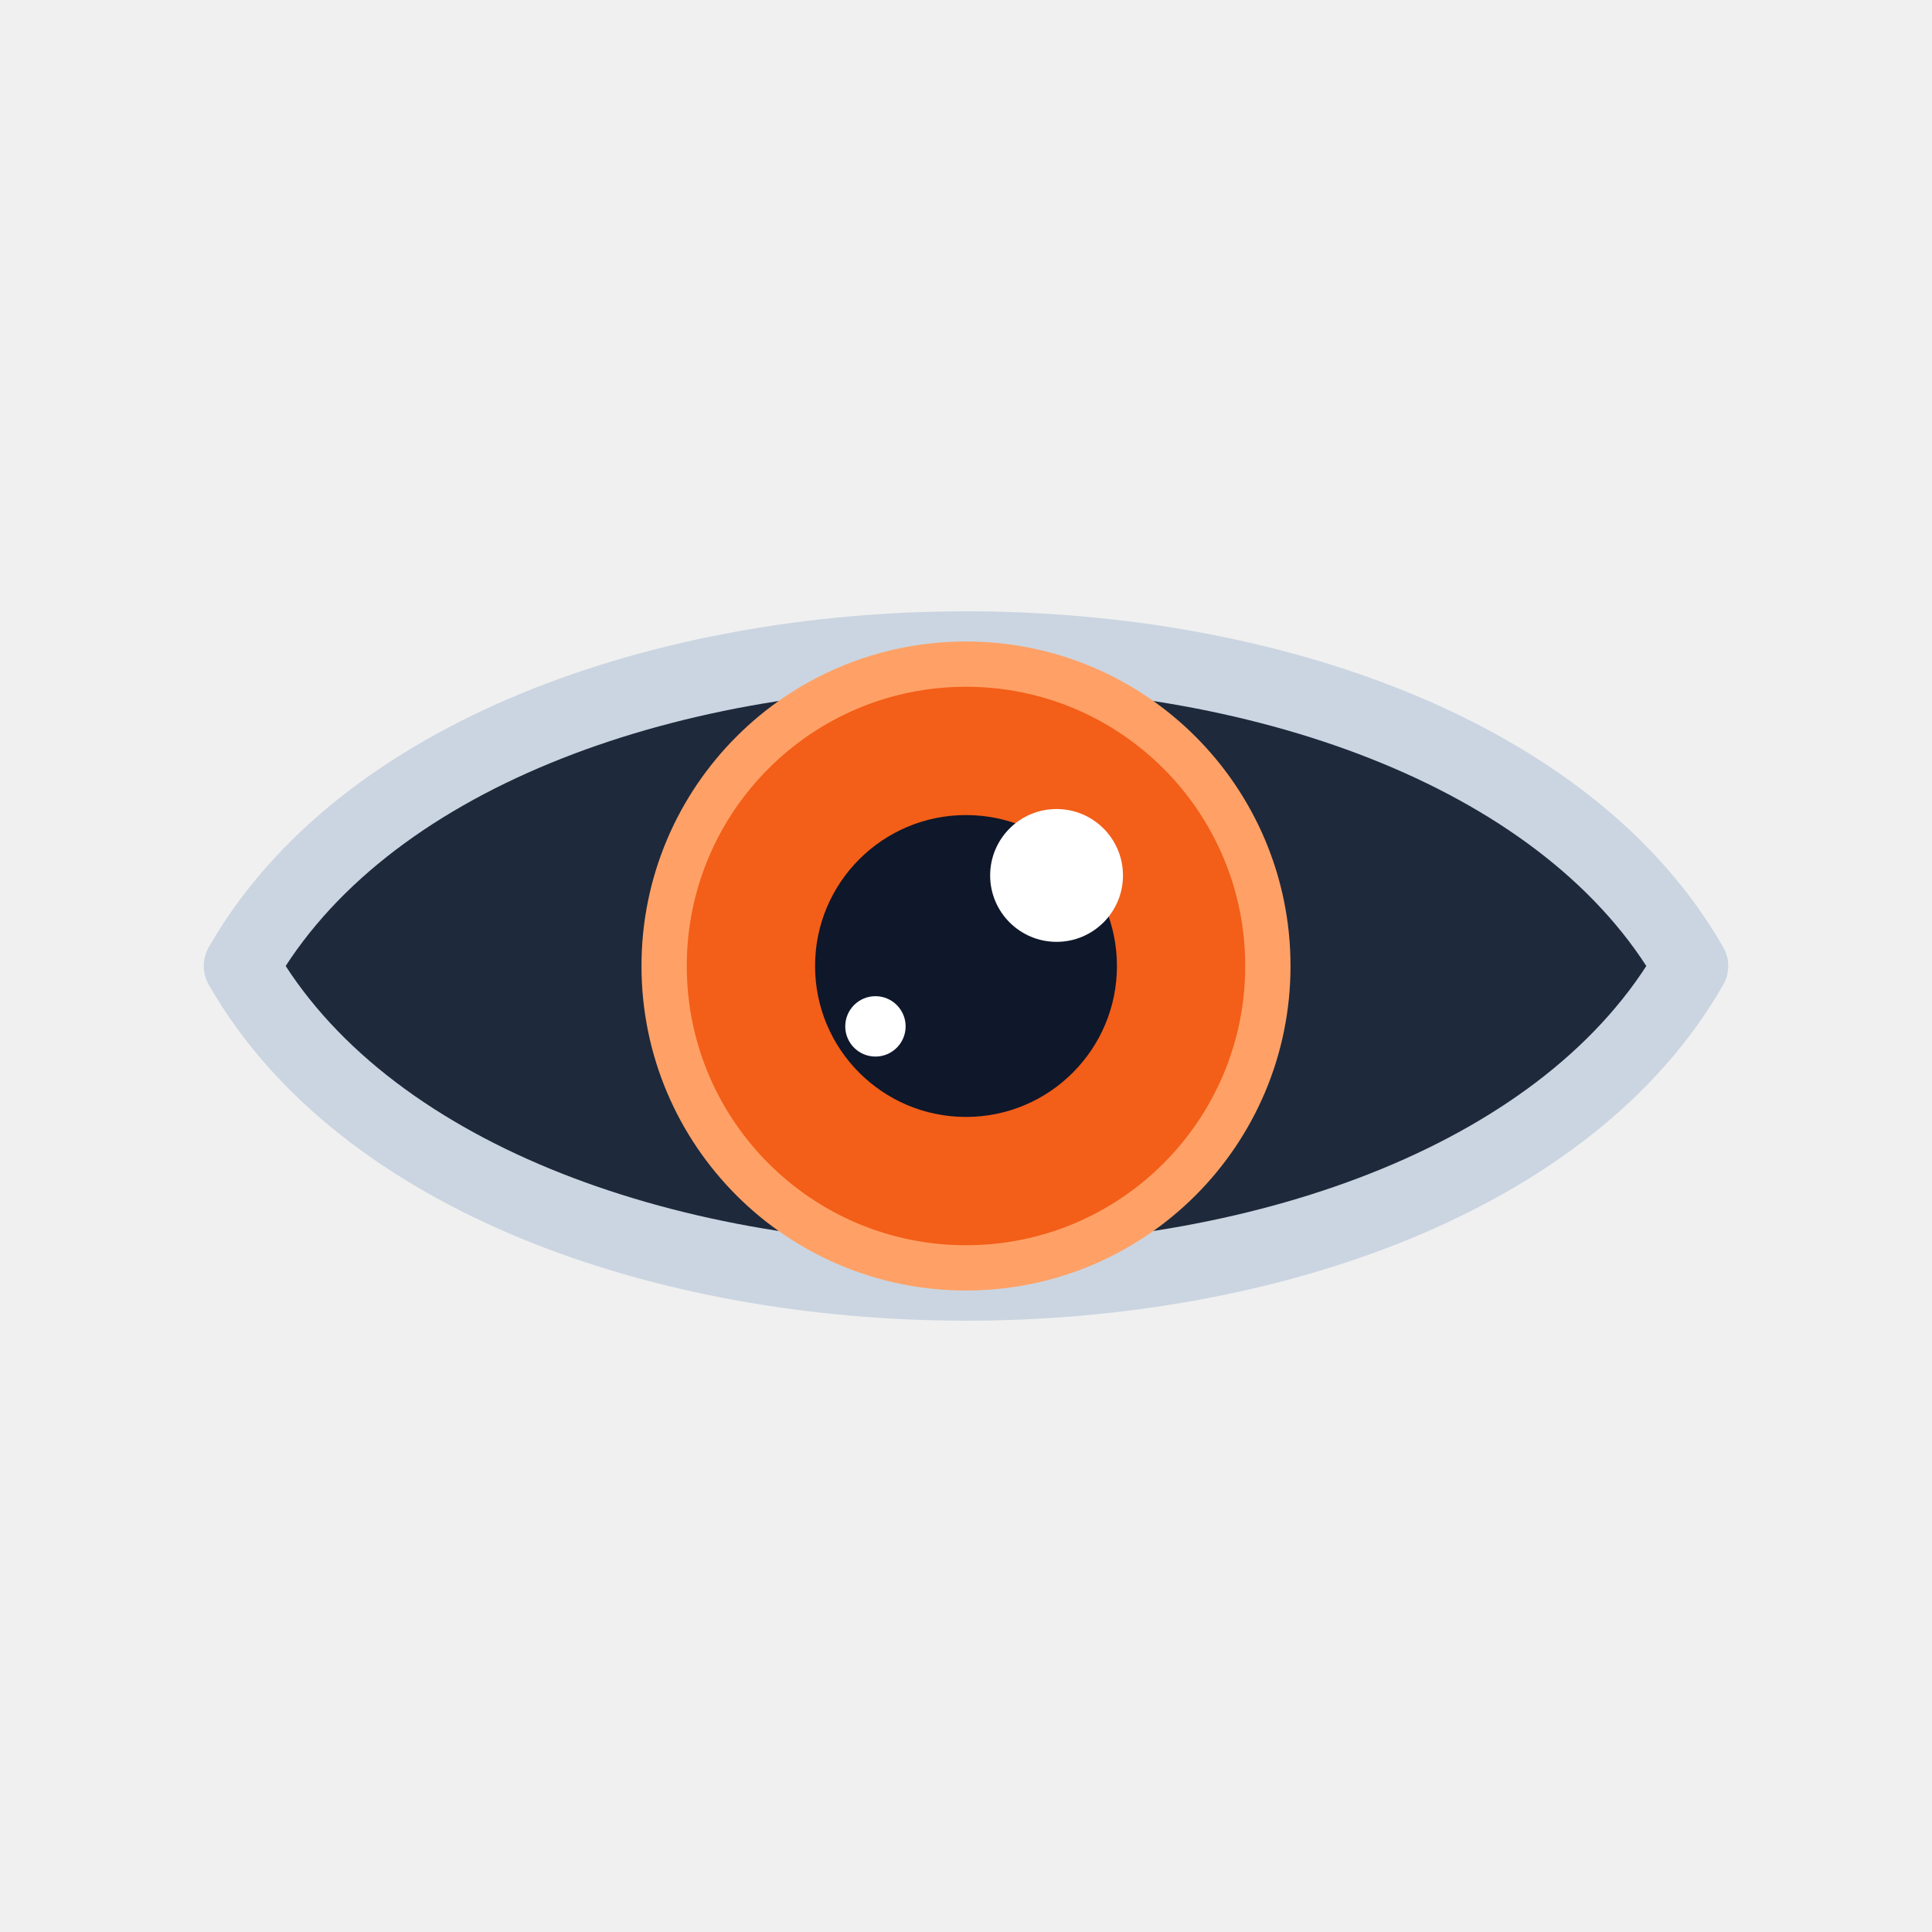
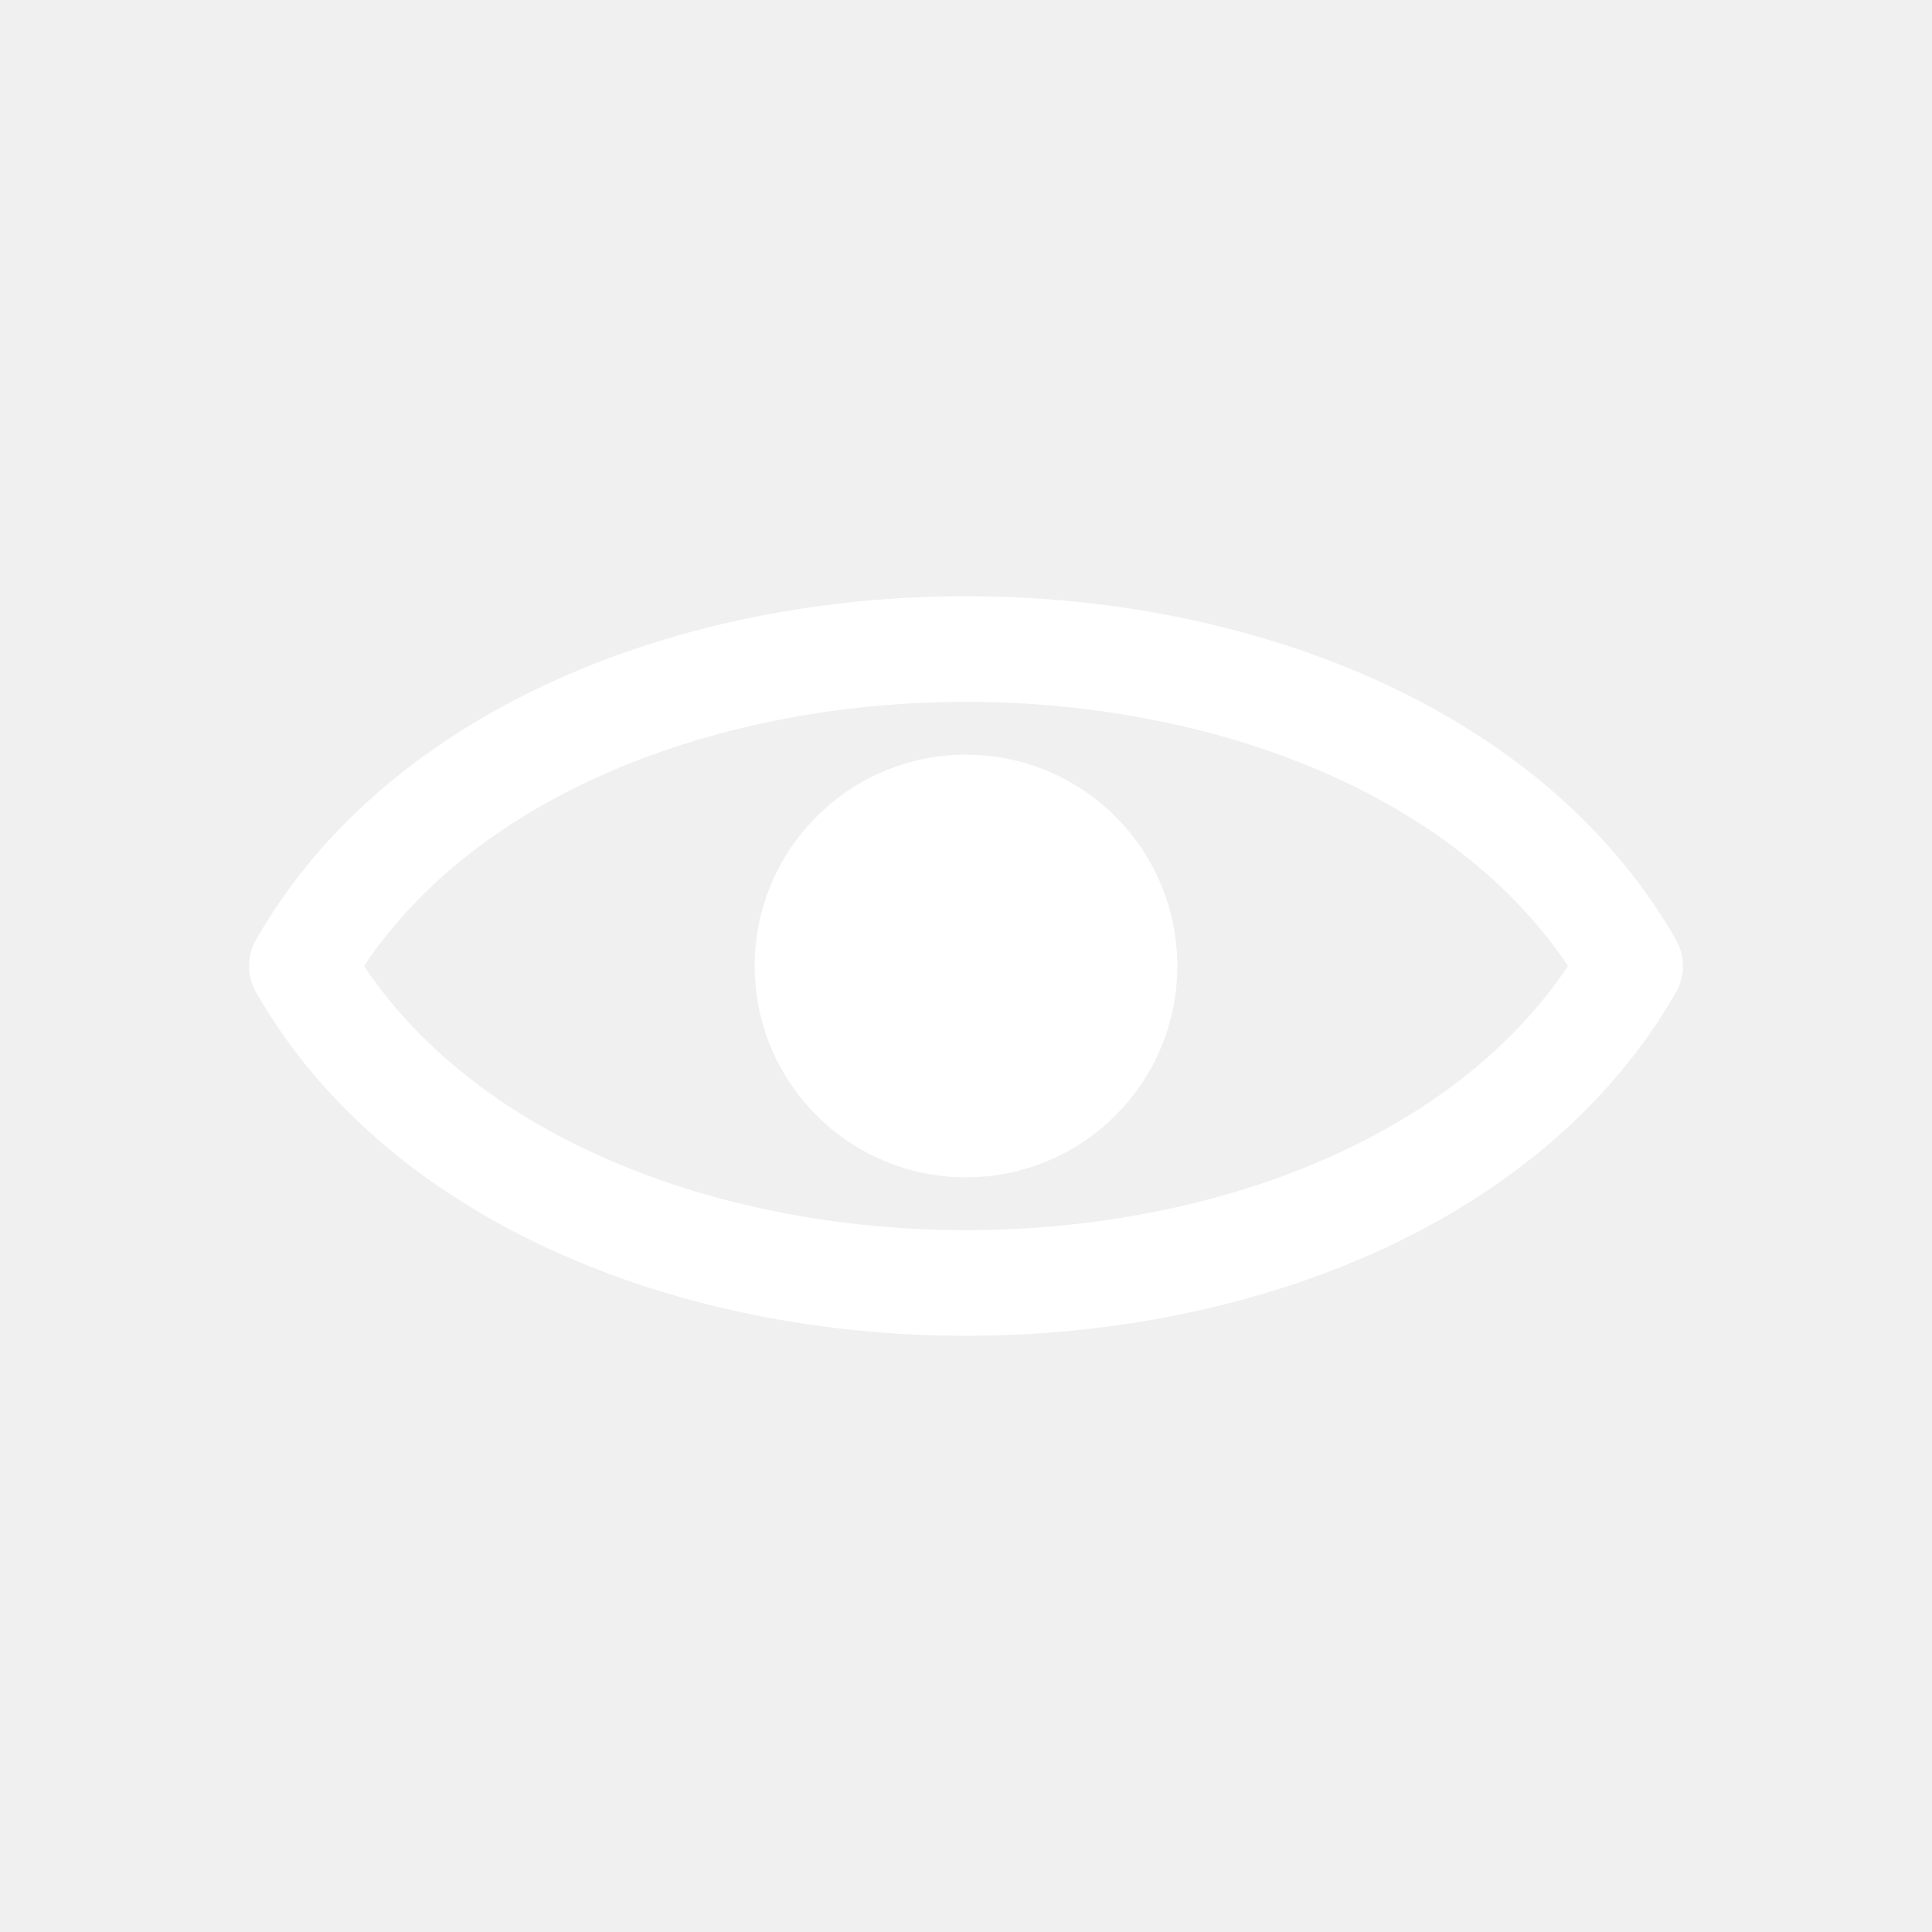
<svg xmlns="http://www.w3.org/2000/svg" viewBox="0 0 64 64" width="64" height="64">
-   <path d="M 8 32 C 16 18, 48 18, 56 32 C 48 46, 16 46, 8 32 Z" fill="#1e293b" stroke="#cbd5e1" stroke-width="2.5" stroke-linejoin="round" />
-   <circle cx="32" cy="32" r="10" fill="#f35e18" stroke="#ffa166" stroke-width="1.5" />
-   <circle cx="32" cy="32" r="5" fill="#0f172a" />
-   <circle cx="35" cy="29" r="2.2" fill="#ffffff" />
-   <circle cx="29" cy="34" r="1.0" fill="#ffffff" />
+   <path d="M 10 32 C 18 18 46 18 54 32 C 46 46 18 46 10 32 Z" fill="none" stroke="#FFFFFF" stroke-width="3.5" stroke-linejoin="round" />
+   <circle cx="32" cy="32" r="7" fill="#FFFFFF" />
</svg>
